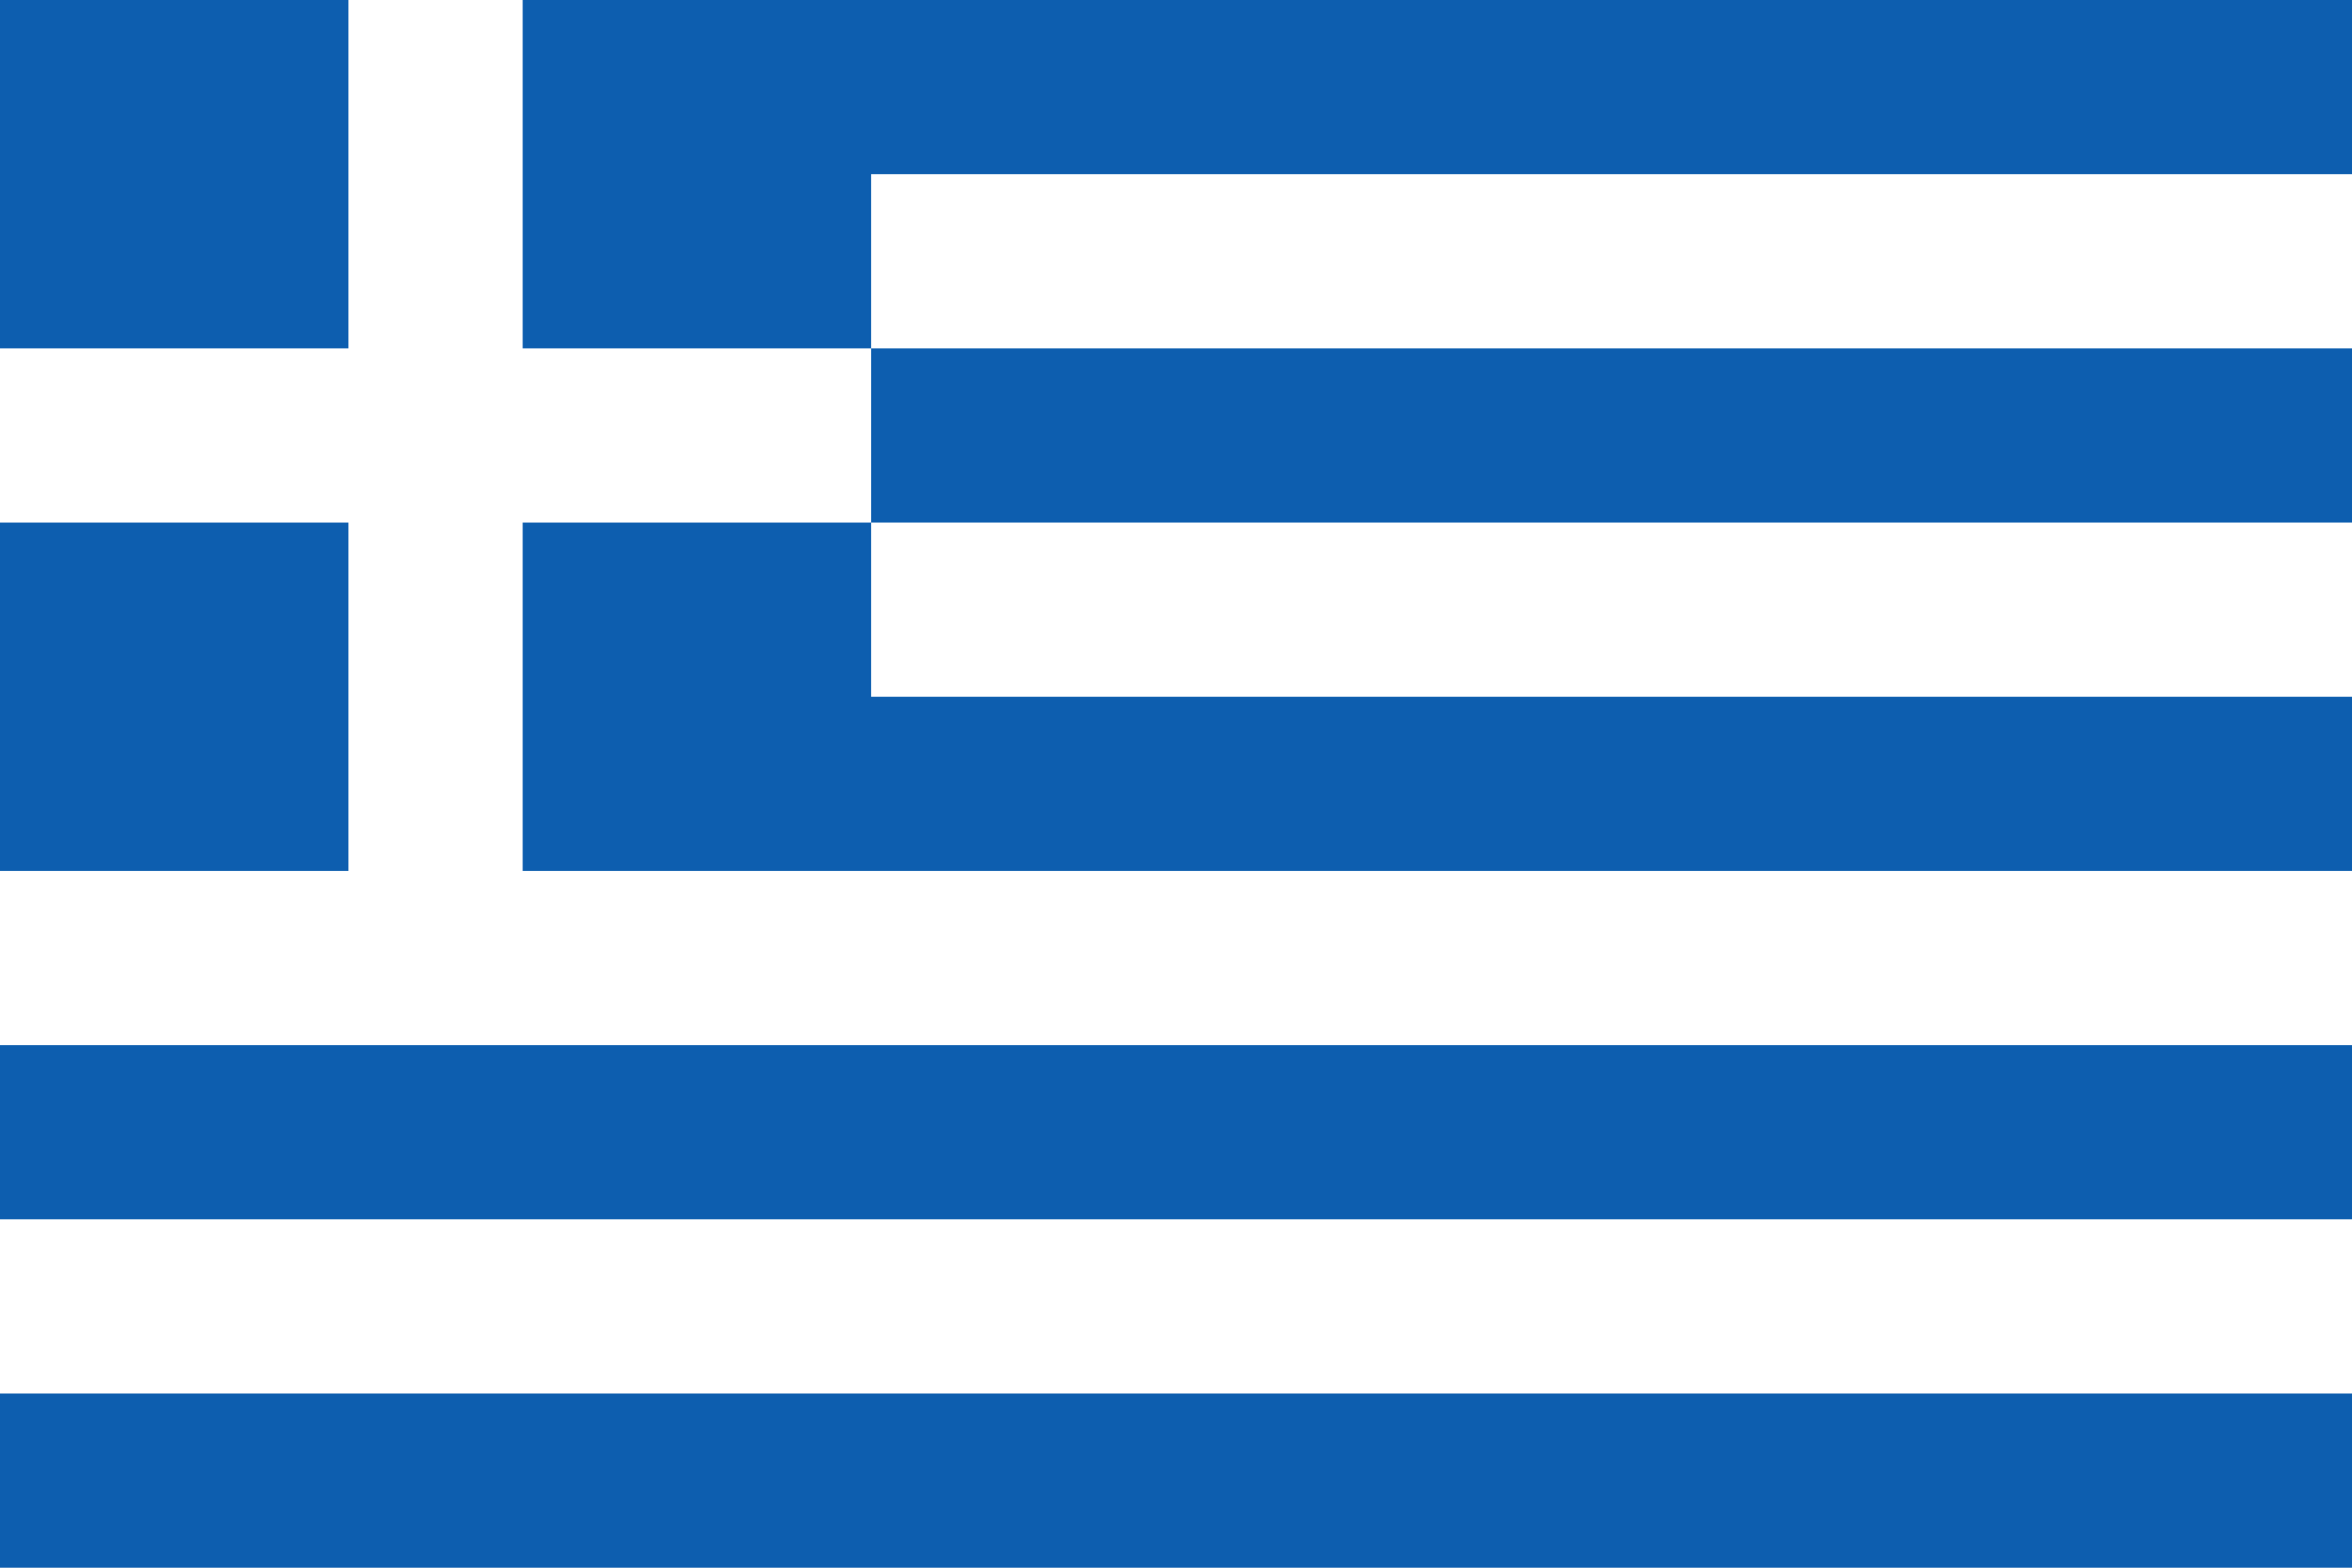
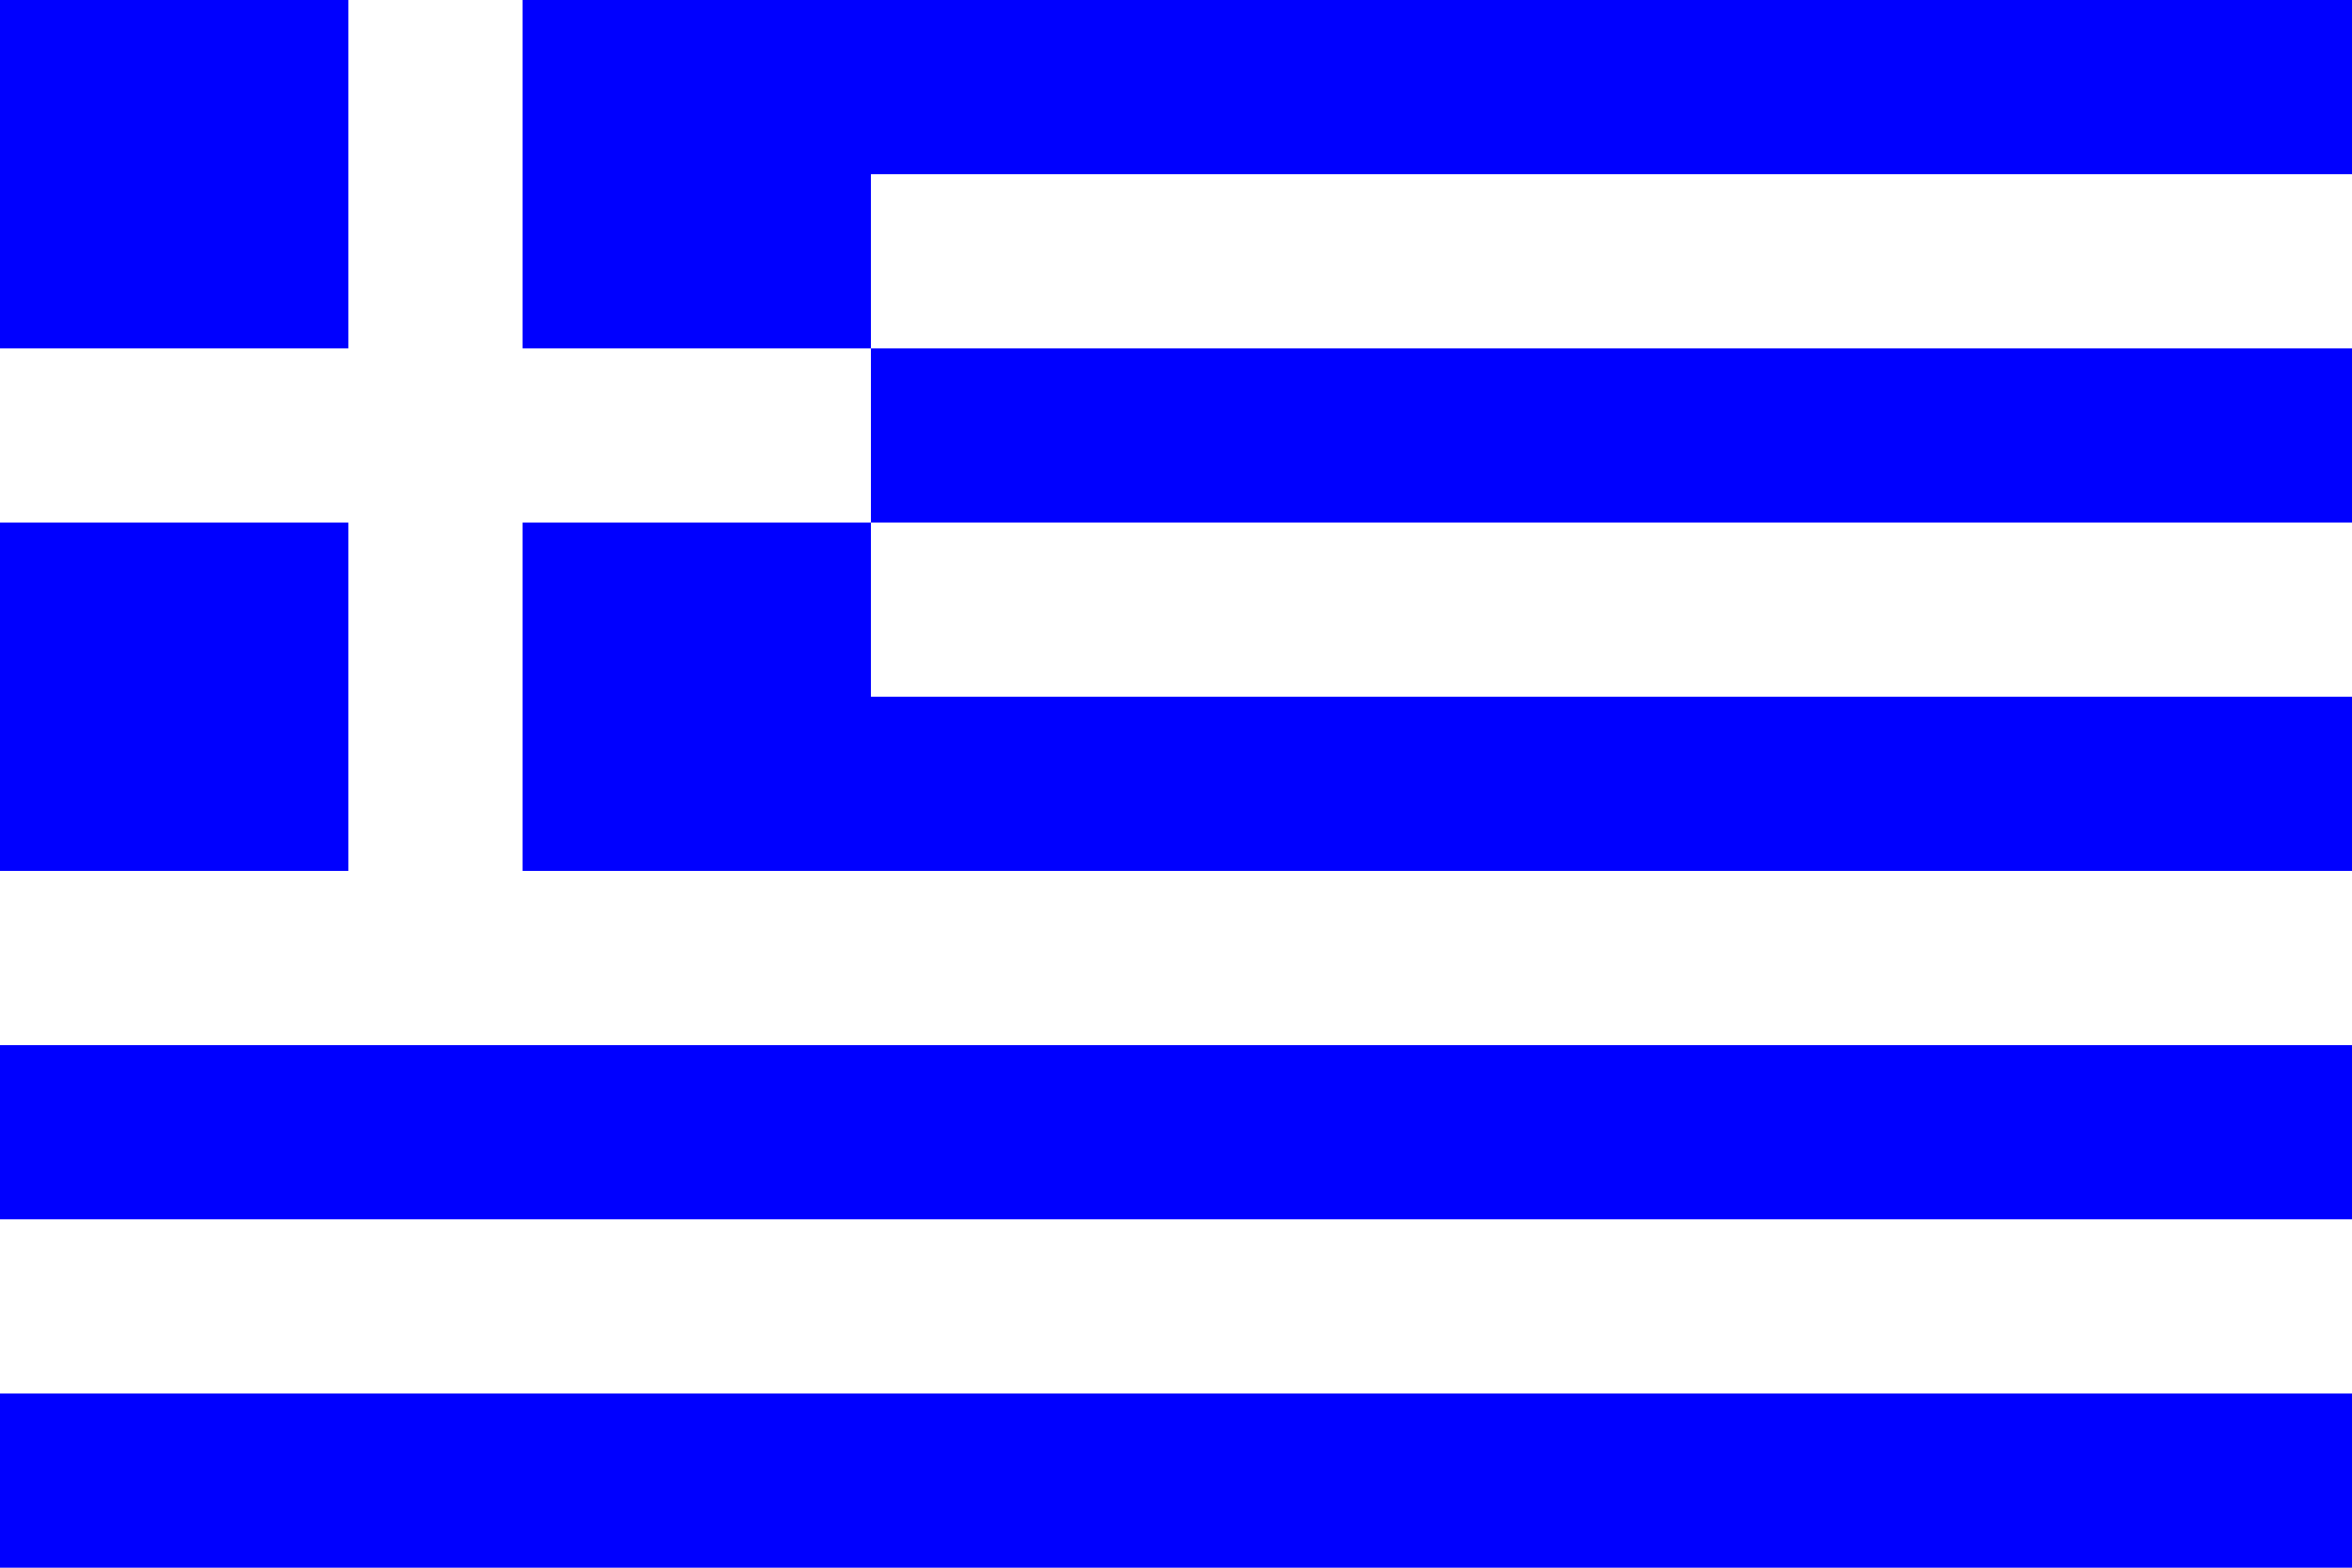
<svg xmlns="http://www.w3.org/2000/svg" width="600" height="400" viewBox="0 0 27 18">
-   <path fill="#0D5EAF" d="M0 0h27v18H0z" />
+   <path fill="#0000FF" d="M0 0h27v18H0z" />
  <path fill="none" stroke-width="2" stroke="#FFF" d="M5 0v11M0 5h10m0-2h17M10 7h17M0 11h27M0 15h27" />
</svg>
